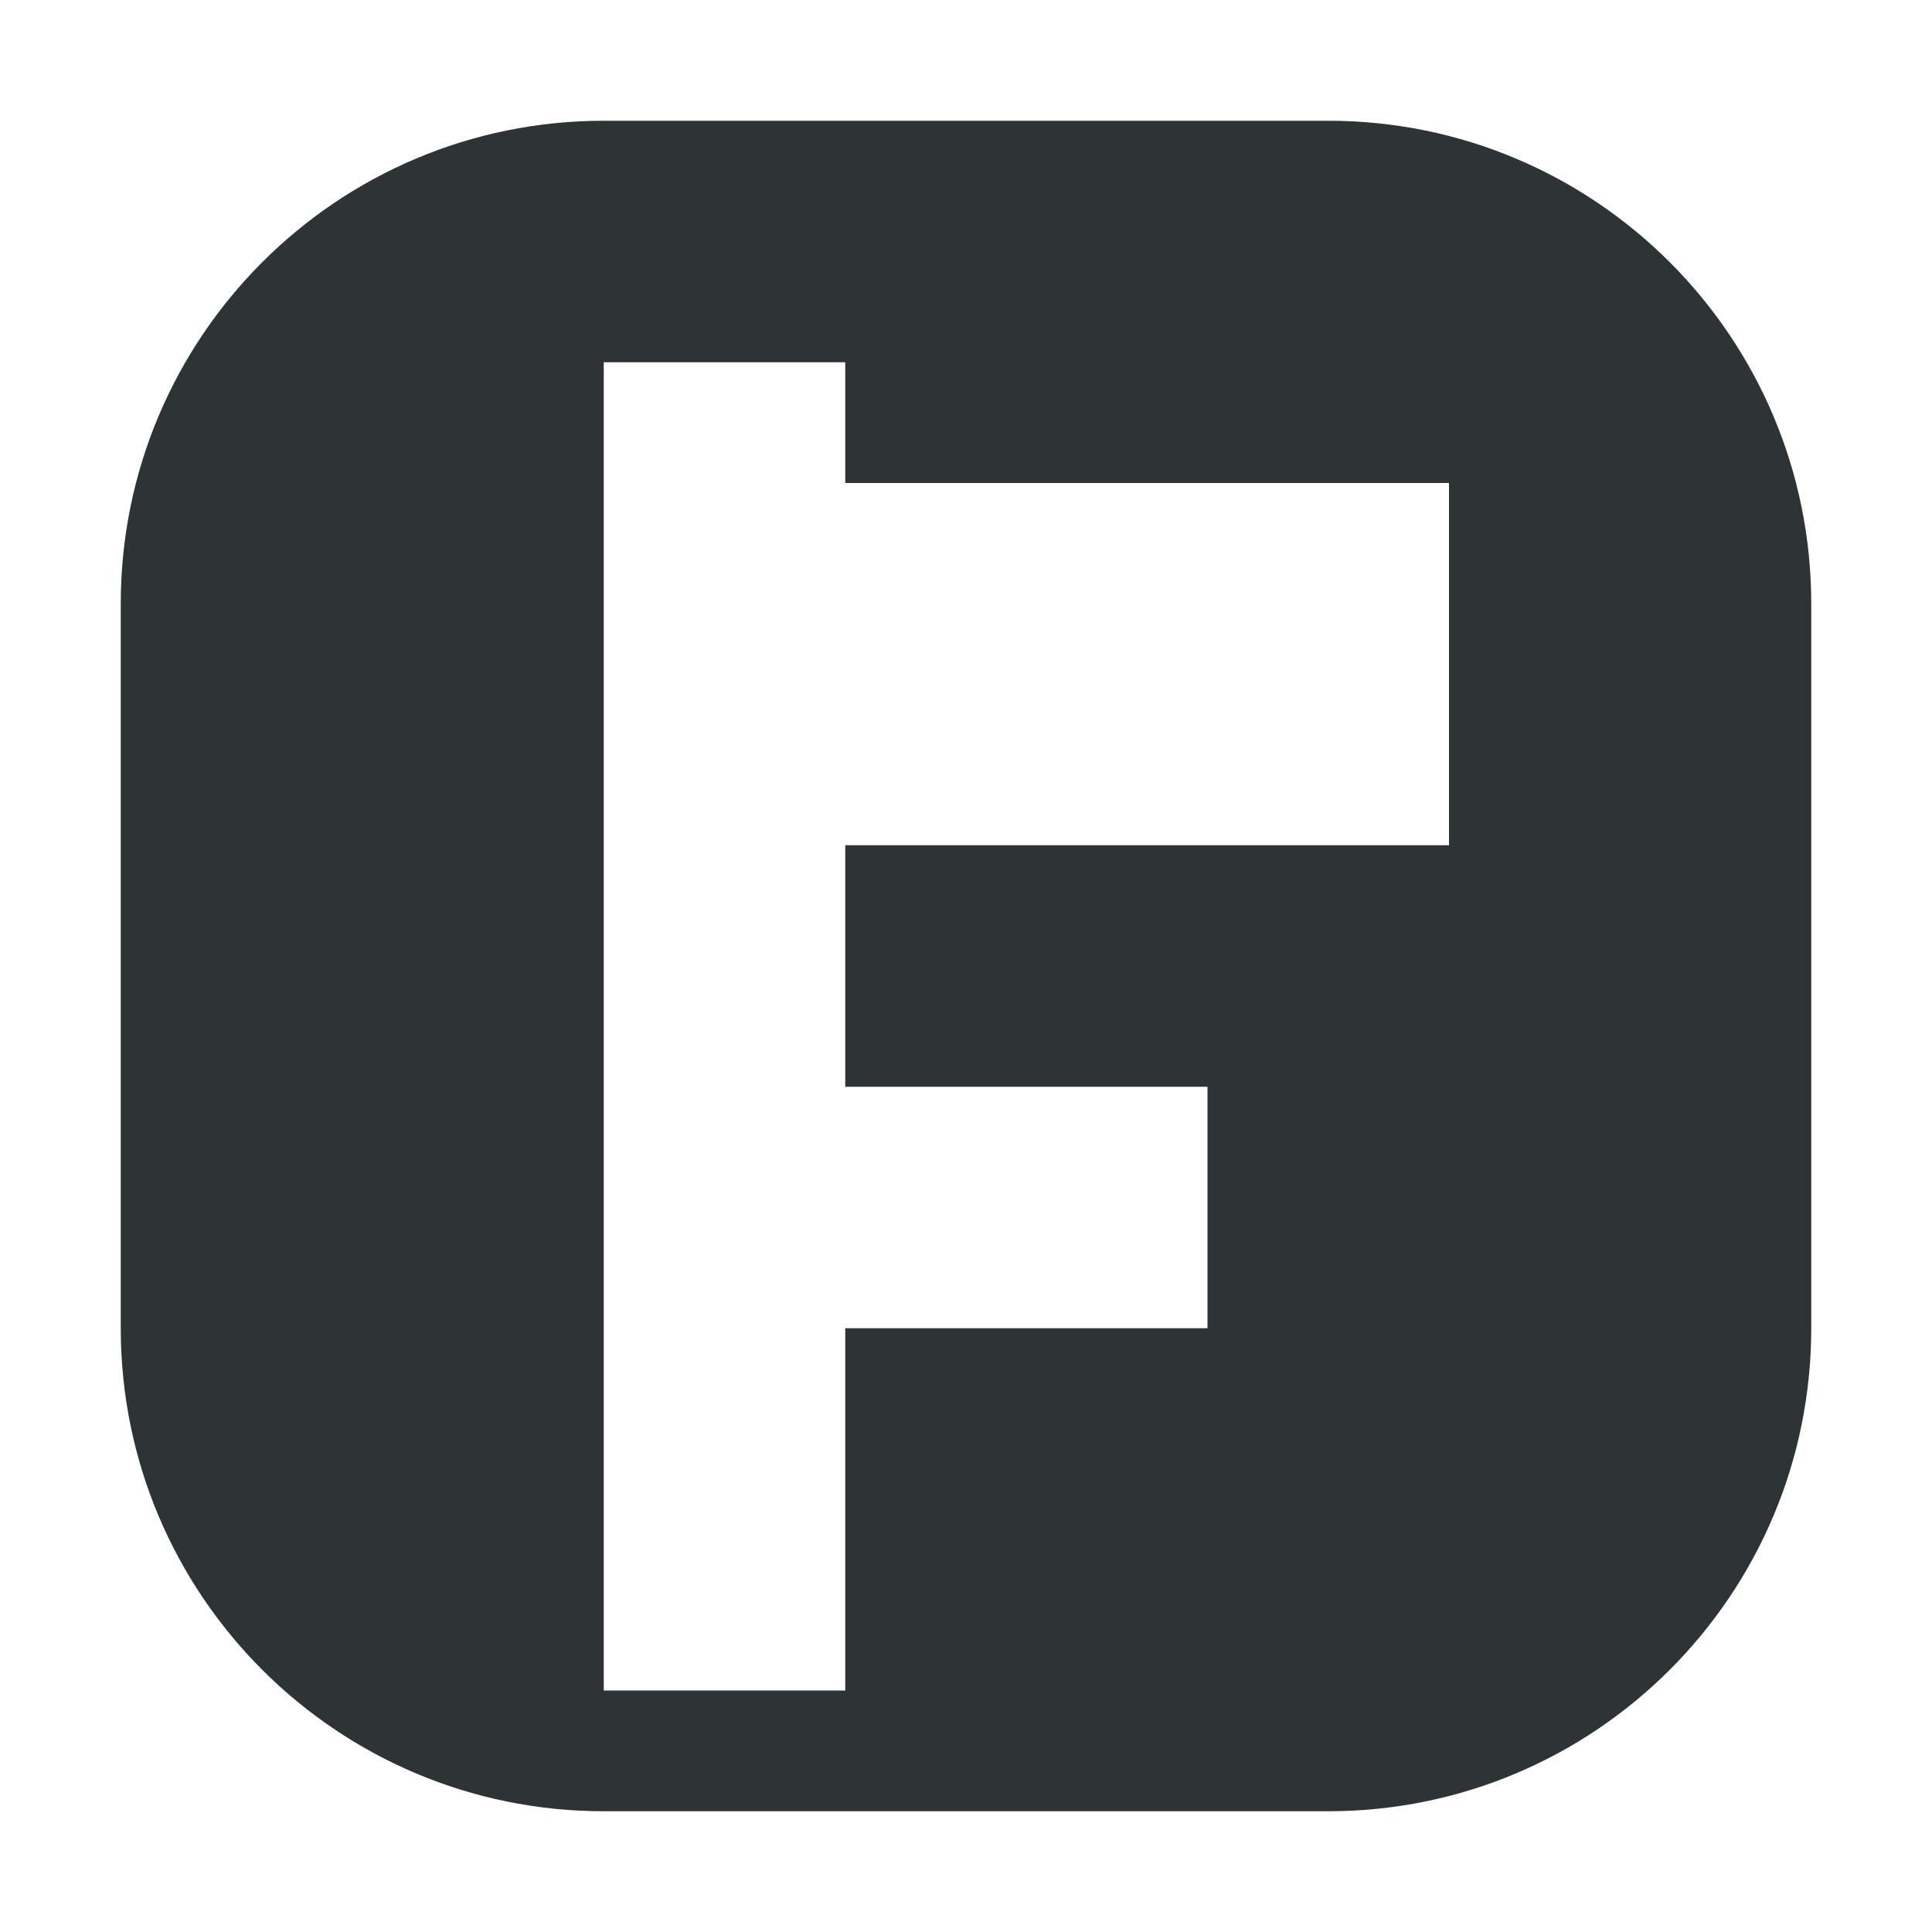
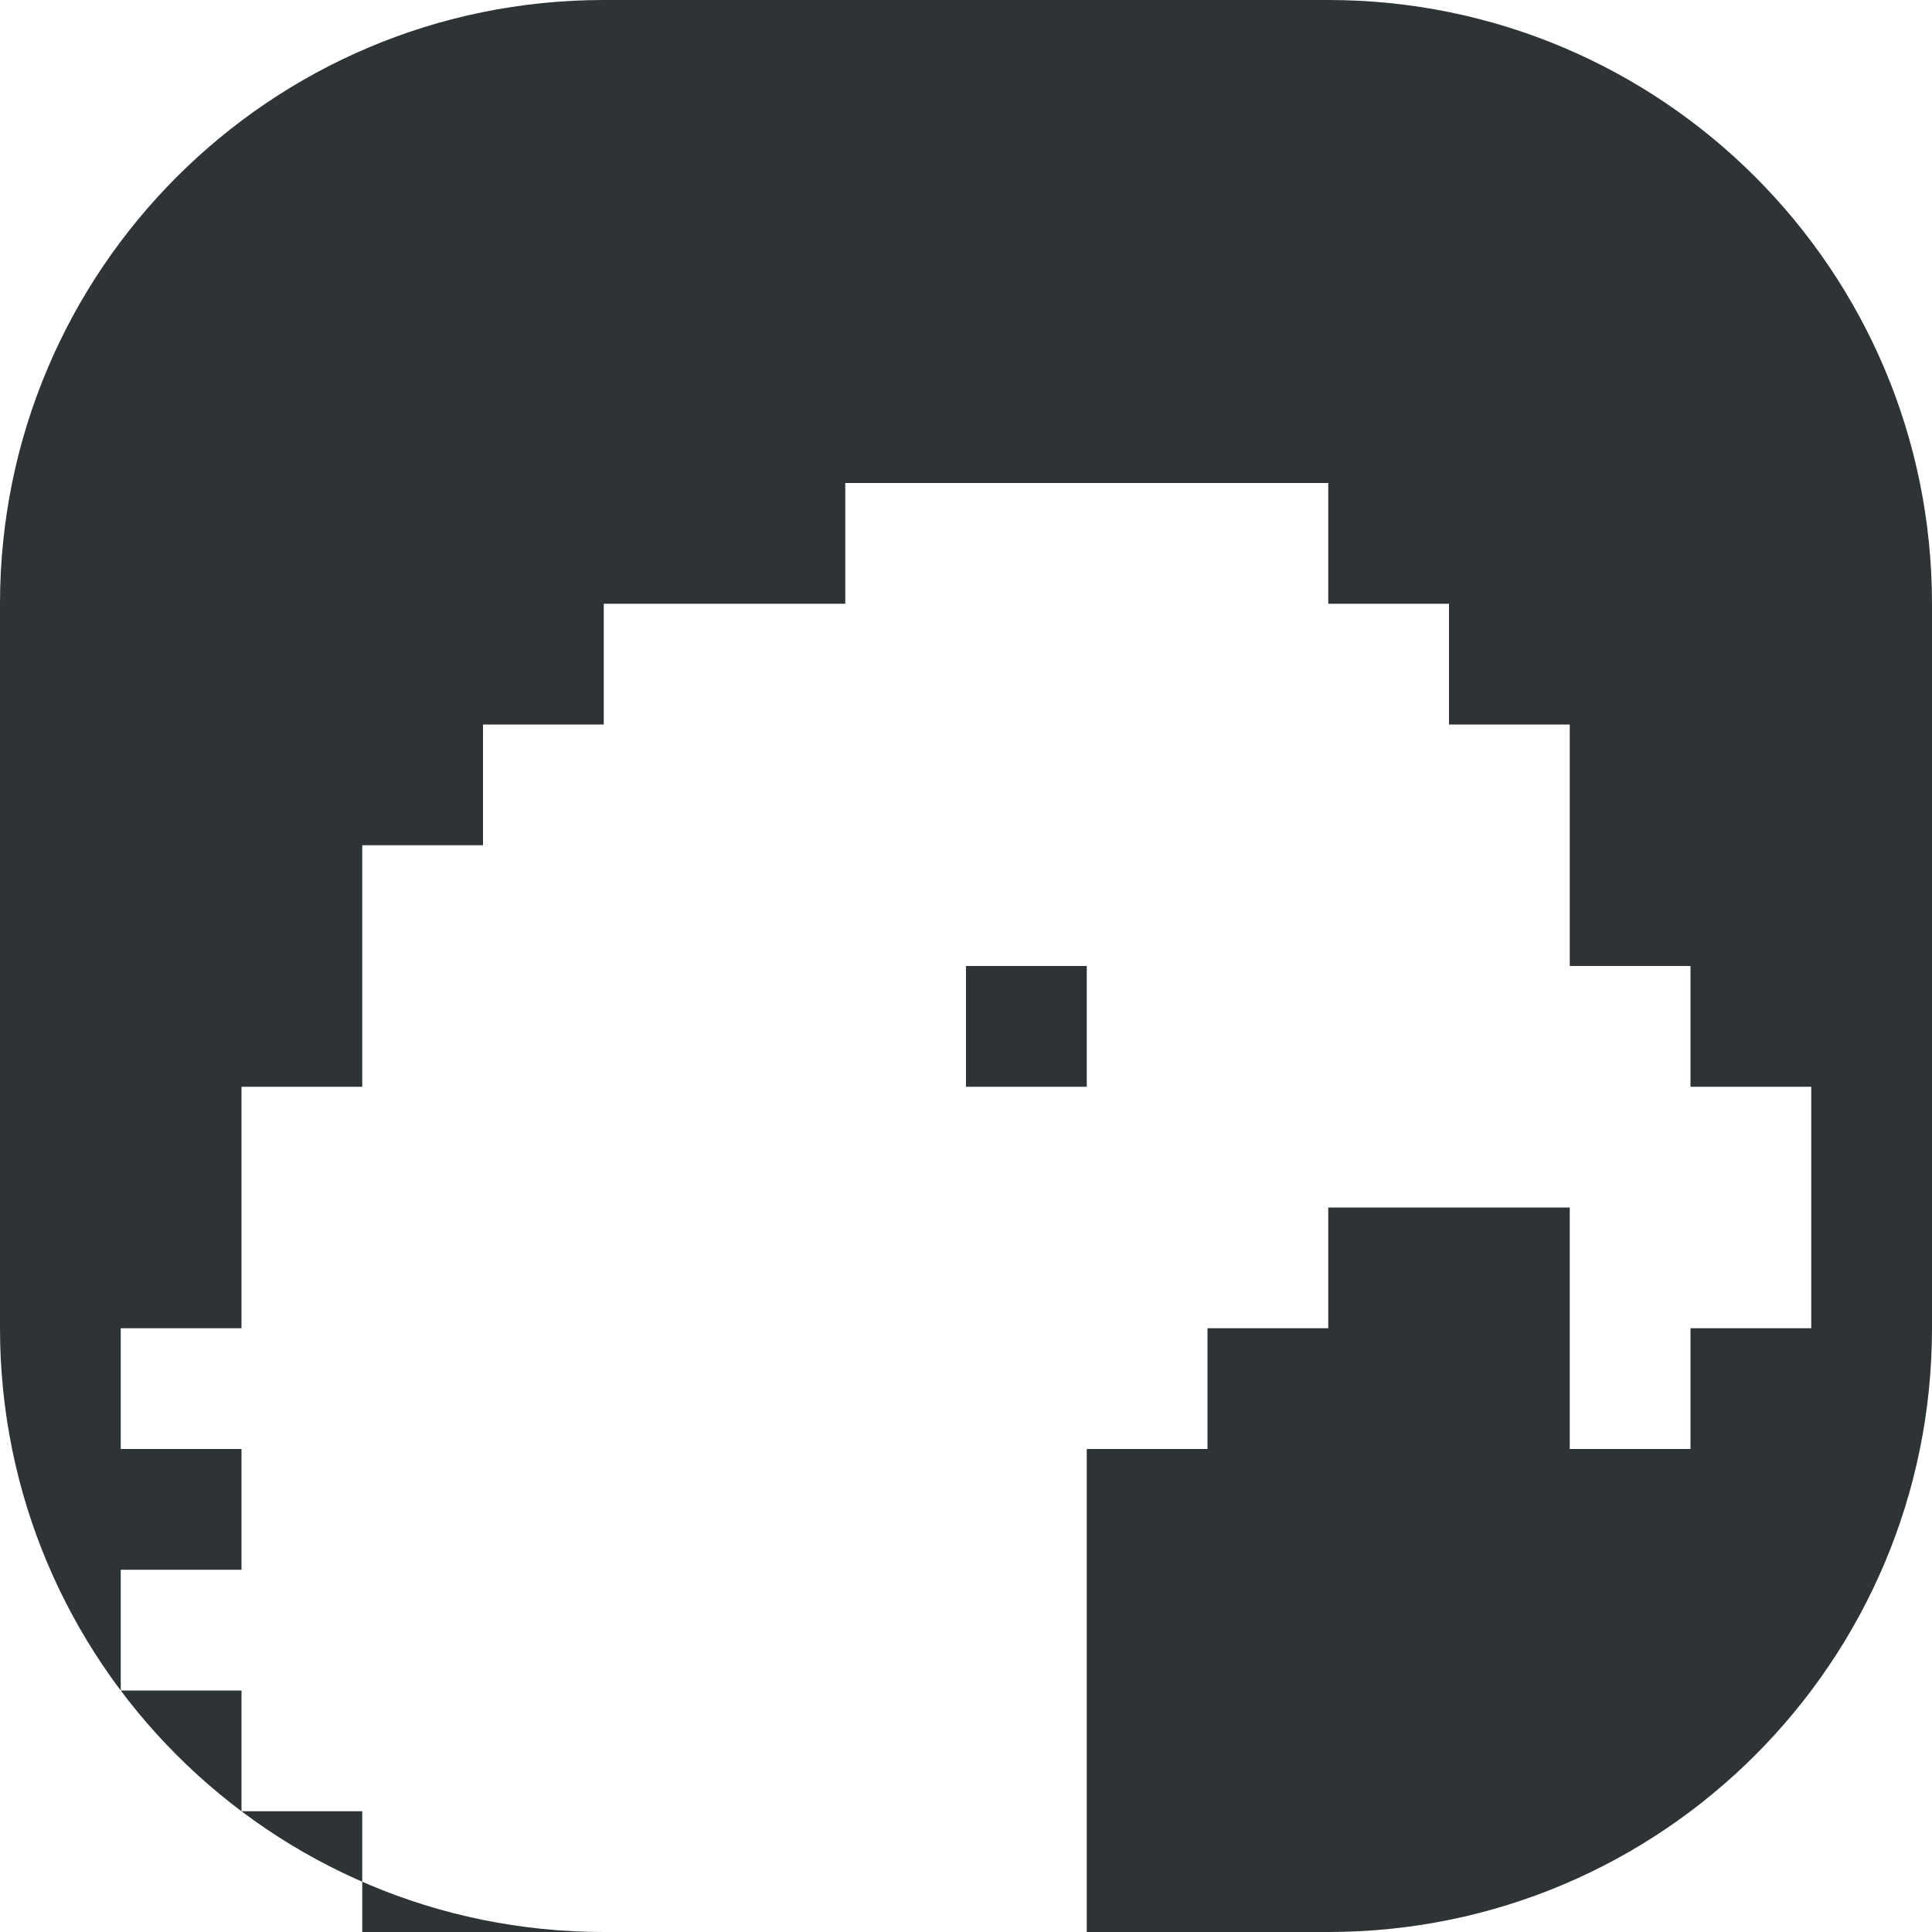
<svg xmlns="http://www.w3.org/2000/svg" width="16" height="16" viewBox="0 0 16 16">
-   <path fill="#2e3436" fill-rule="evenodd" d="M5 1h6a4 4 0 0 1 4 4v6a4 4 0 0 1-4 4H5a4 4 0 0 1-4-4V5a4 4 0 0 1 4-4zM5 3h2v1h5v3H7v2h3v2H7v3H5z" />
+   <path fill="#2e3436" fill-rule="evenodd" d="M5 0h6a5 5 0 0 1 5 5v6a5 5 0 0 1-5 5H5a5 5 0 0 1-5-5V5a5 5 0 0 1 5-5zM7 4h4v1h-4zM5 5h7v1h-7zM4 6h9v1h-9zM3 7h10v1h-10zM3 8h5v1h-5zM9 8h5v1h-5zM2 9h13v1h-13zM2 10h9v1h-9zM13 10h2v1h-2zM1 11h9v1h-9zM13 11h1v1h-1zM2 12h7v1h-7zM1 13h8v1h-8zM2 14h7v1h-7zM3 15h6v1h-6z" />
</svg>
